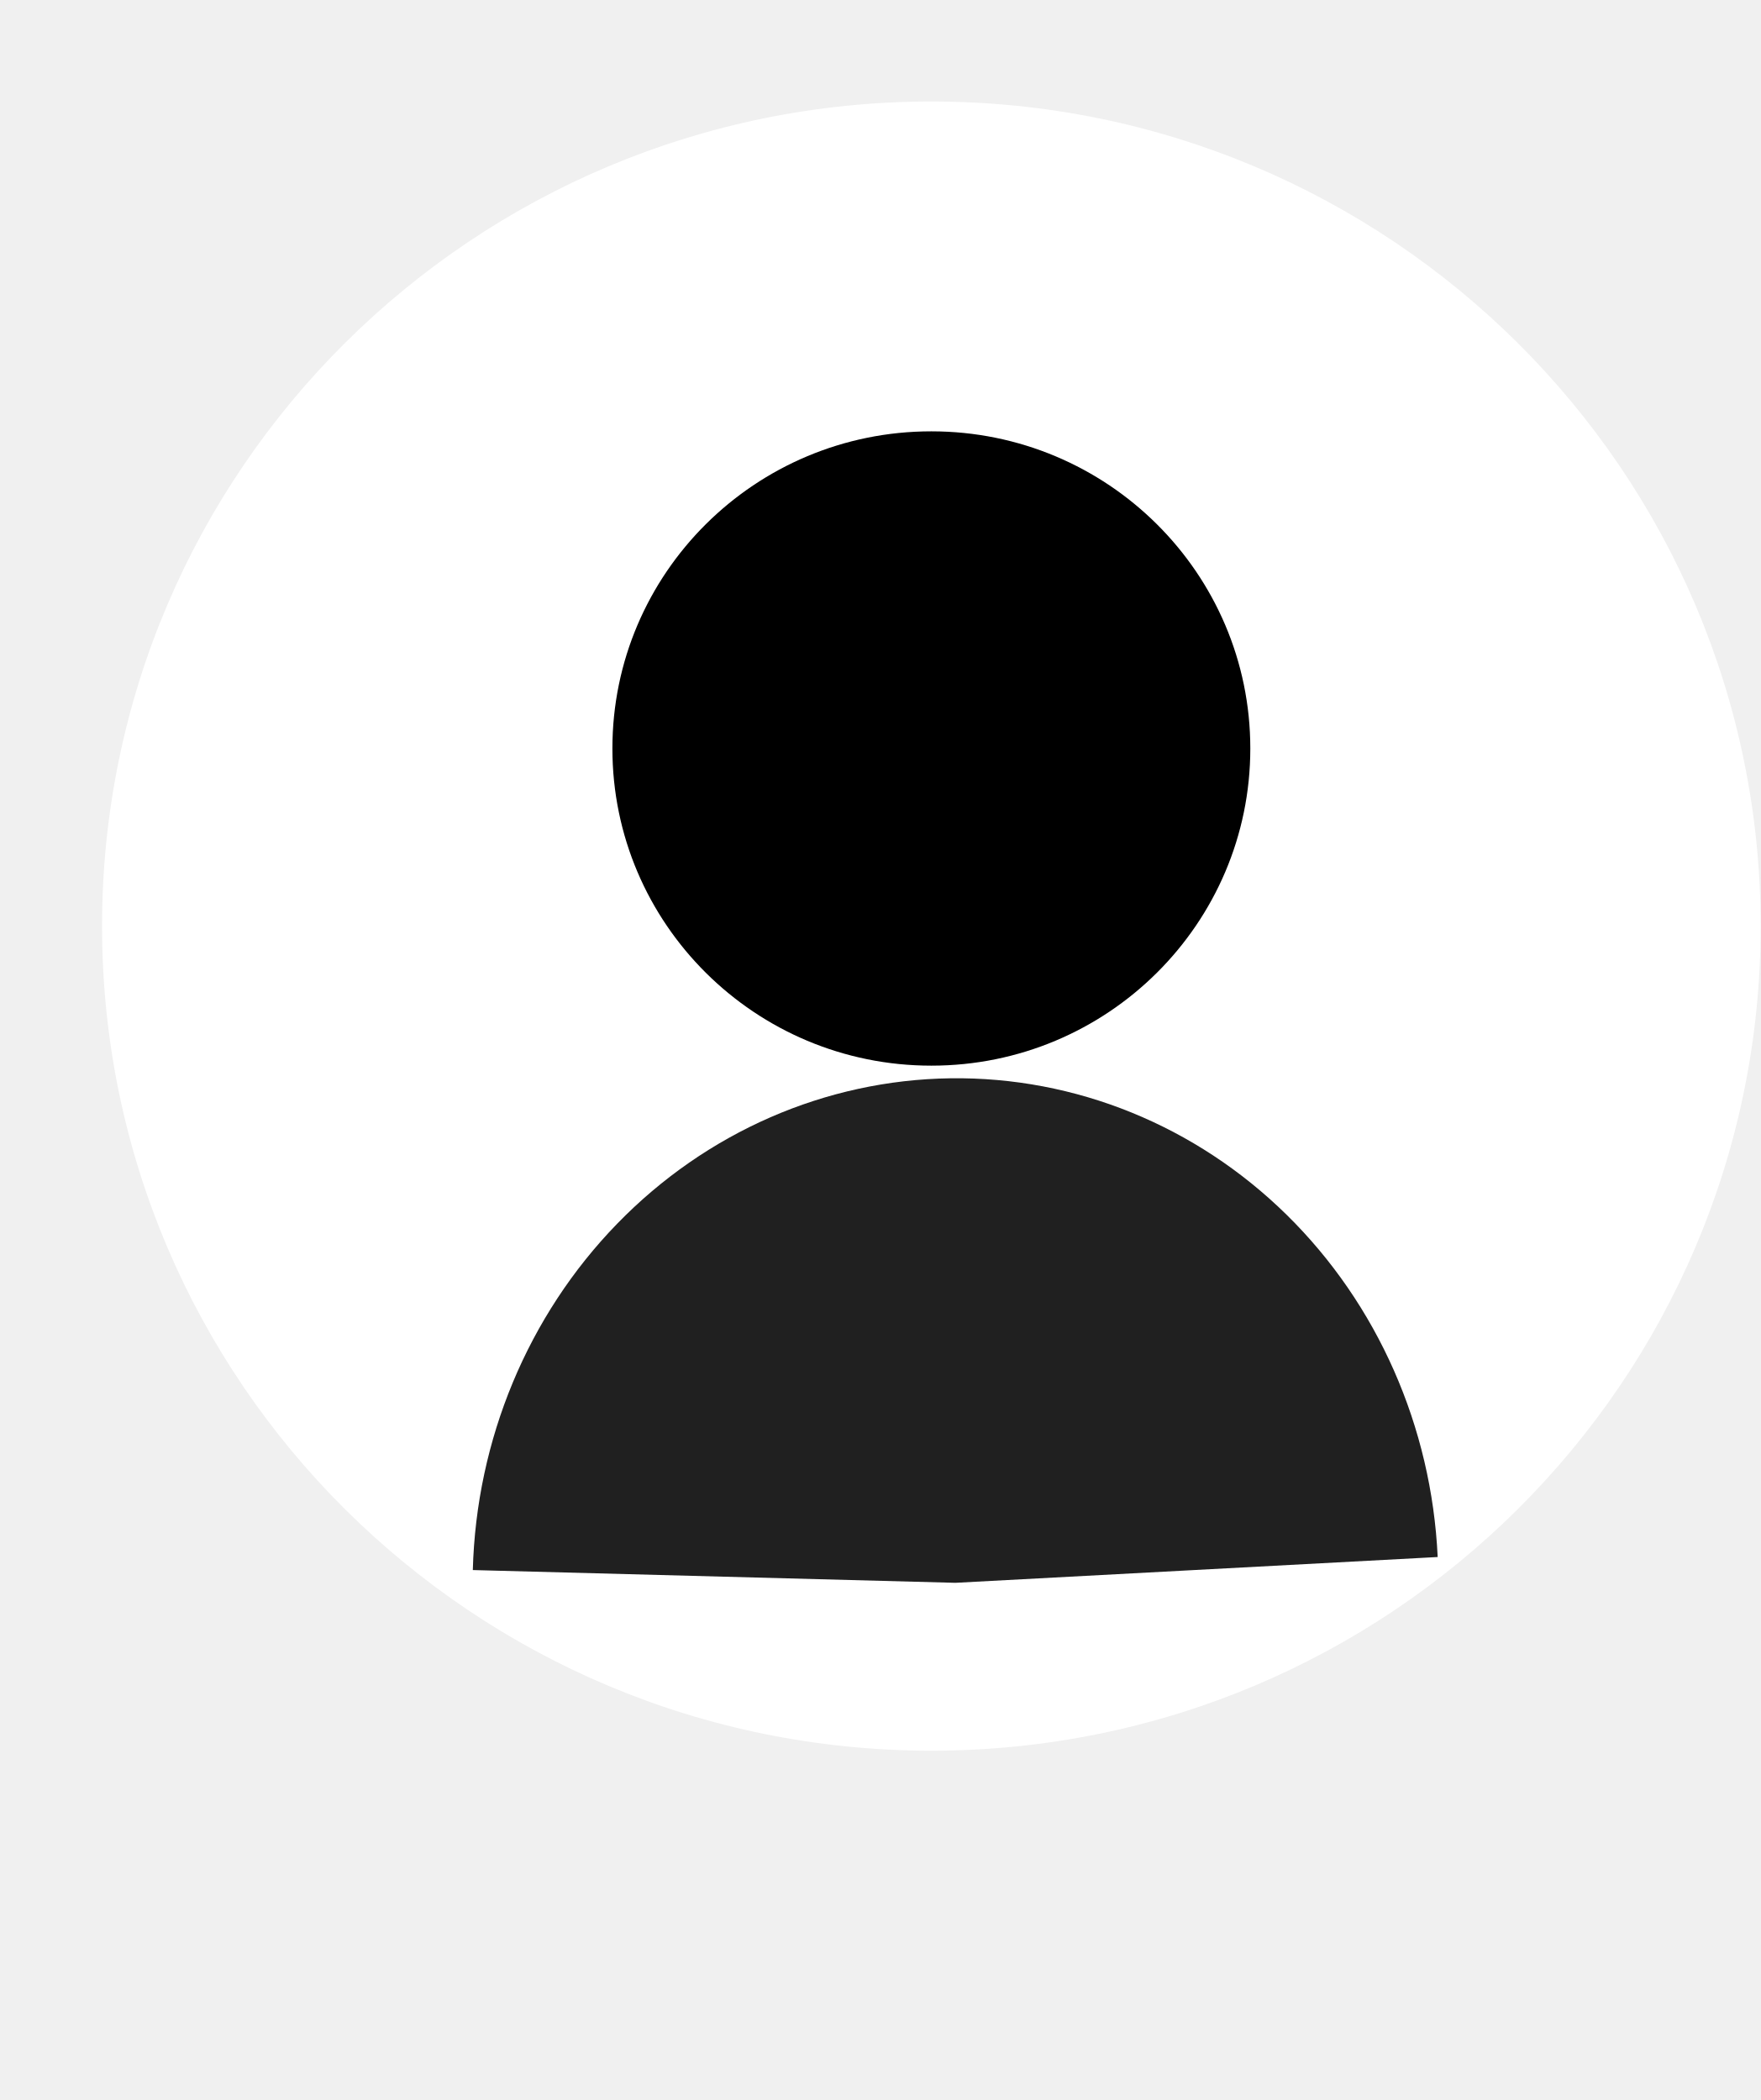
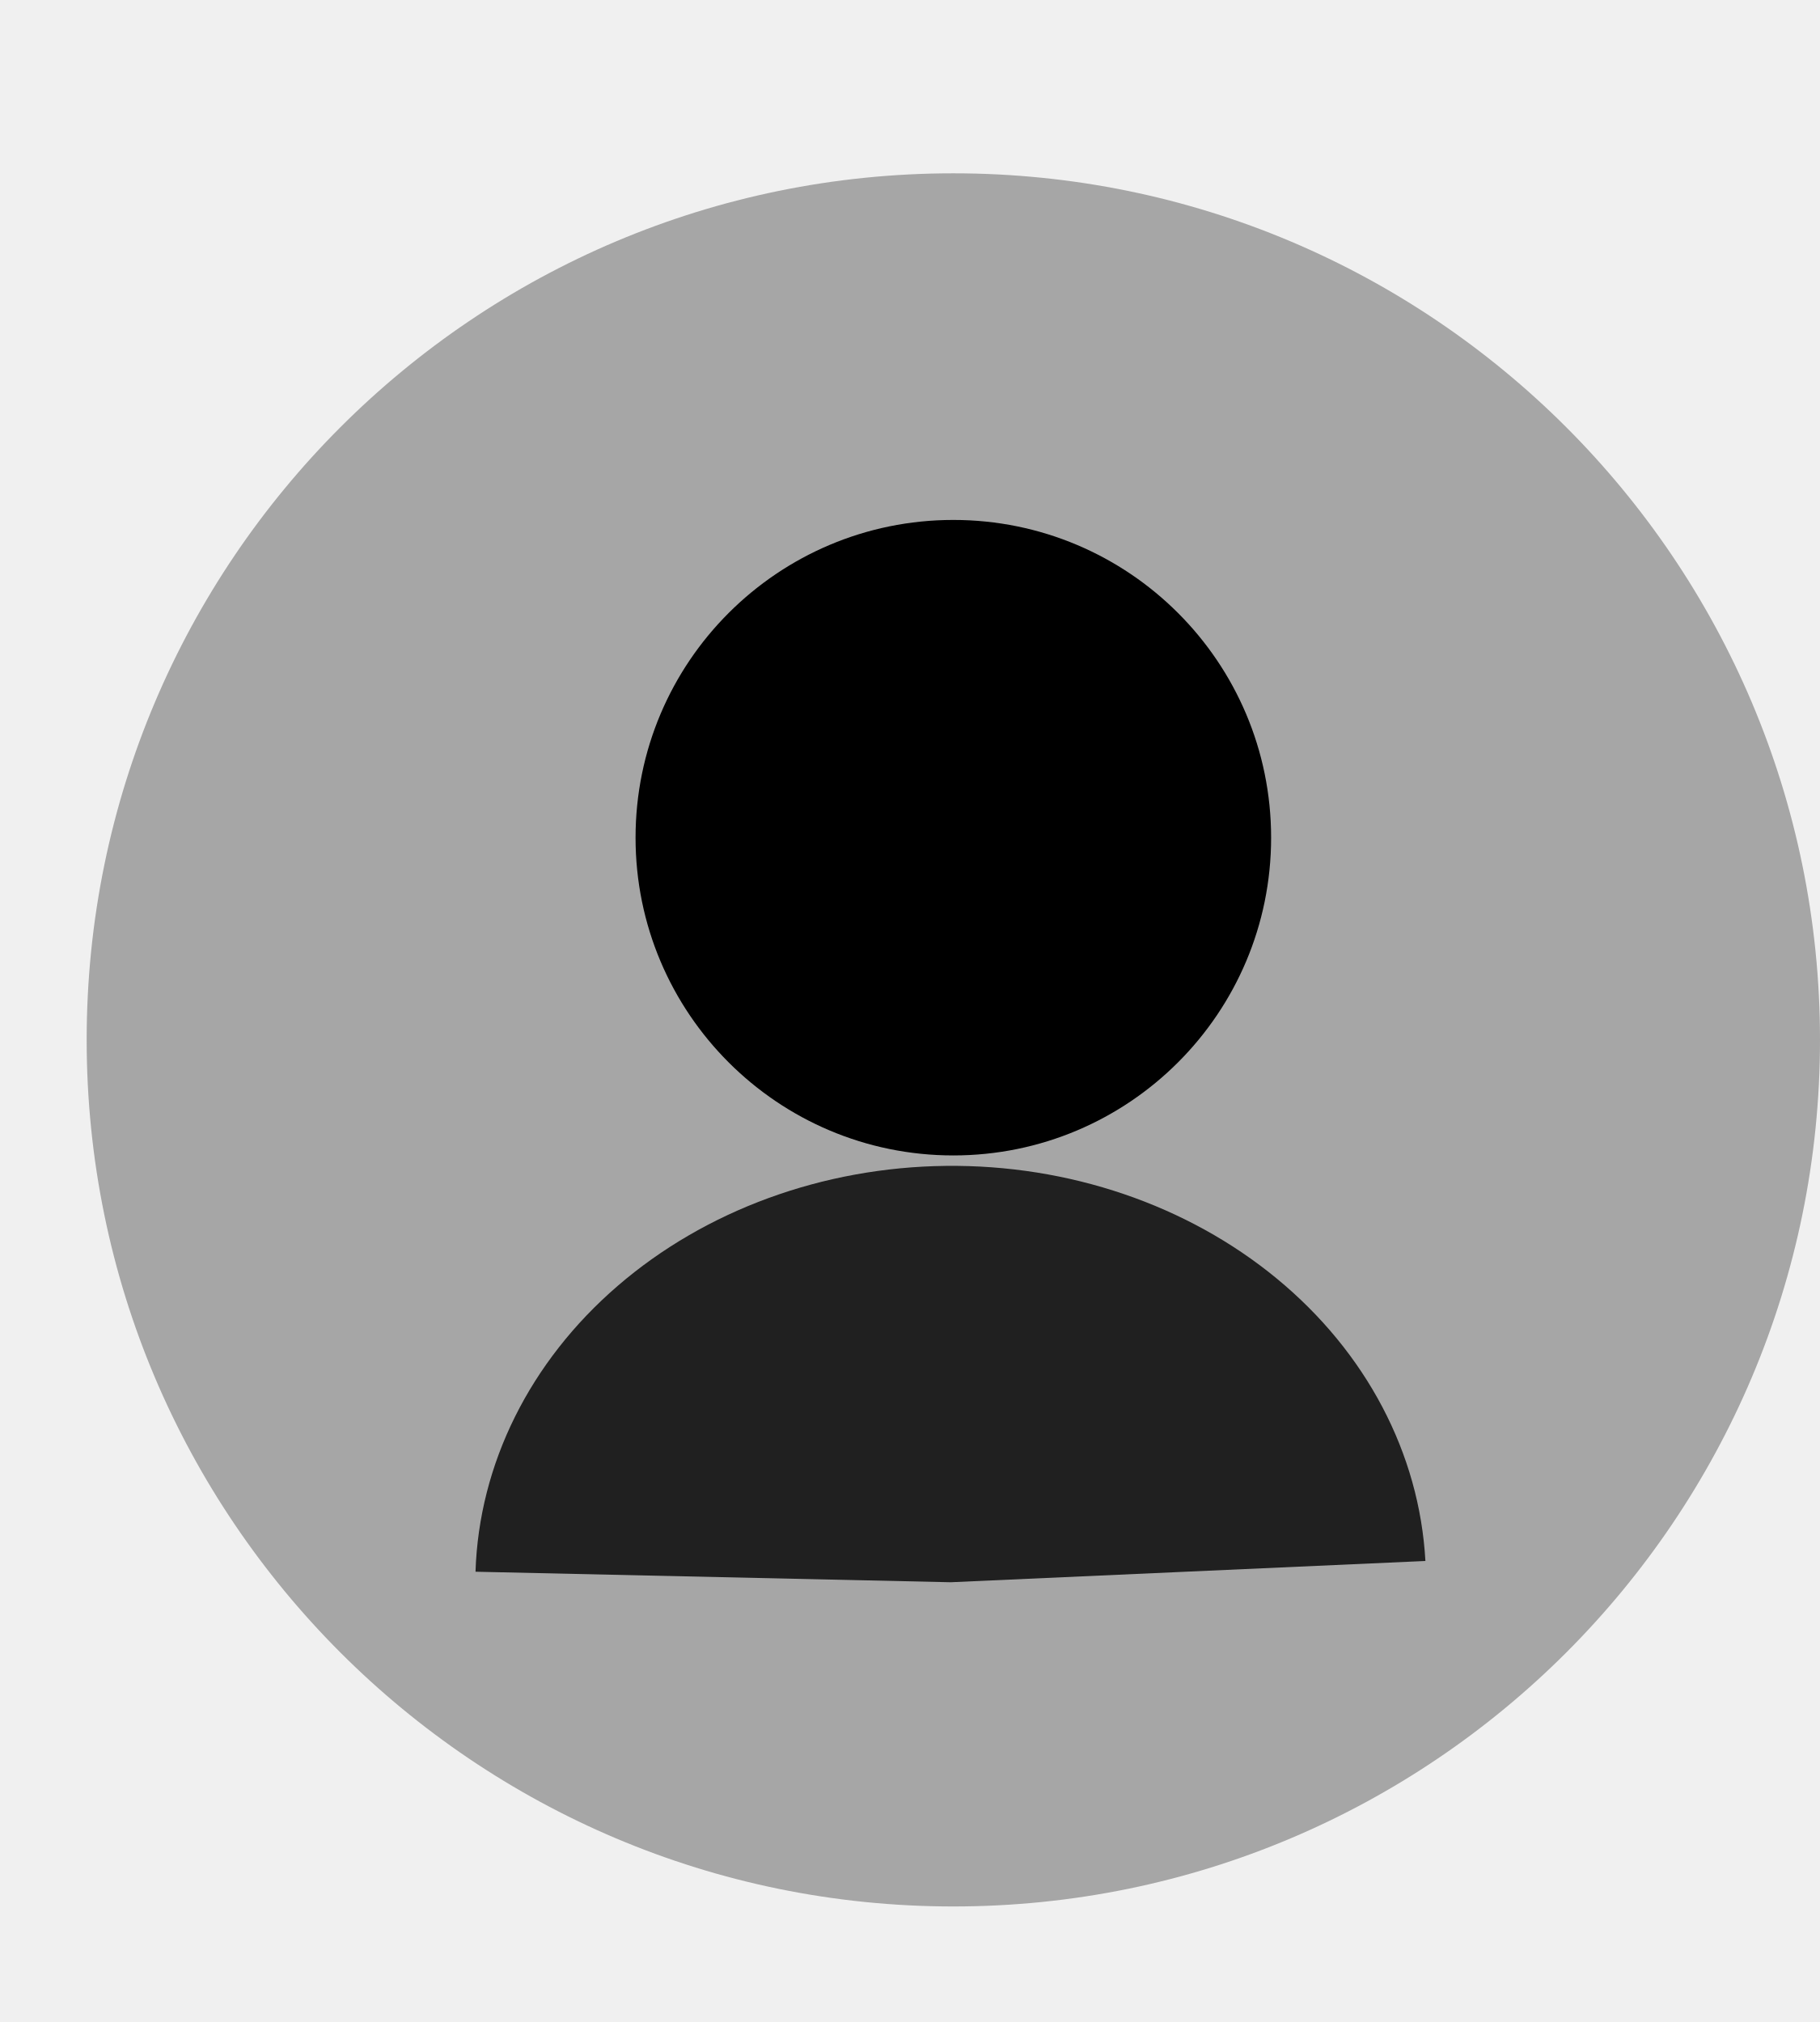
- <svg xmlns="http://www.w3.org/2000/svg" width="57" height="68" viewBox="0 0 57 68" fill="none">
-   <ellipse cx="30.152" cy="29.988" rx="26.848" ry="26.701" fill="white" />
-   <ellipse cx="30.152" cy="24.237" rx="10.326" ry="10.27" fill="black" />
-   <path d="M15.307 50.84C15.42 46.616 17.093 42.598 19.977 39.629C22.86 36.66 26.729 34.971 30.771 34.916C34.813 34.862 38.714 36.446 41.654 39.336C44.595 42.227 46.348 46.199 46.544 50.418L30.931 51.253L15.307 50.84Z" fill="#202020" />
+ <svg xmlns="http://www.w3.org/2000/svg" width="63" height="70" viewBox="0 0 63 70" fill="none">
+   <circle cx="33" cy="36" r="30" fill="#A6A6A6" />
+   <circle cx="33" cy="29" r="11" fill="black" />
+   <path d="M16.46 54.412C16.579 50.685 18.341 47.139 21.377 44.52C24.412 41.9 28.484 40.41 32.739 40.362C36.993 40.313 41.099 41.711 44.195 44.262C47.291 46.812 49.135 50.317 49.341 54.04L32.907 54.776L16.46 54.412Z" fill="#202020" />
</svg>
